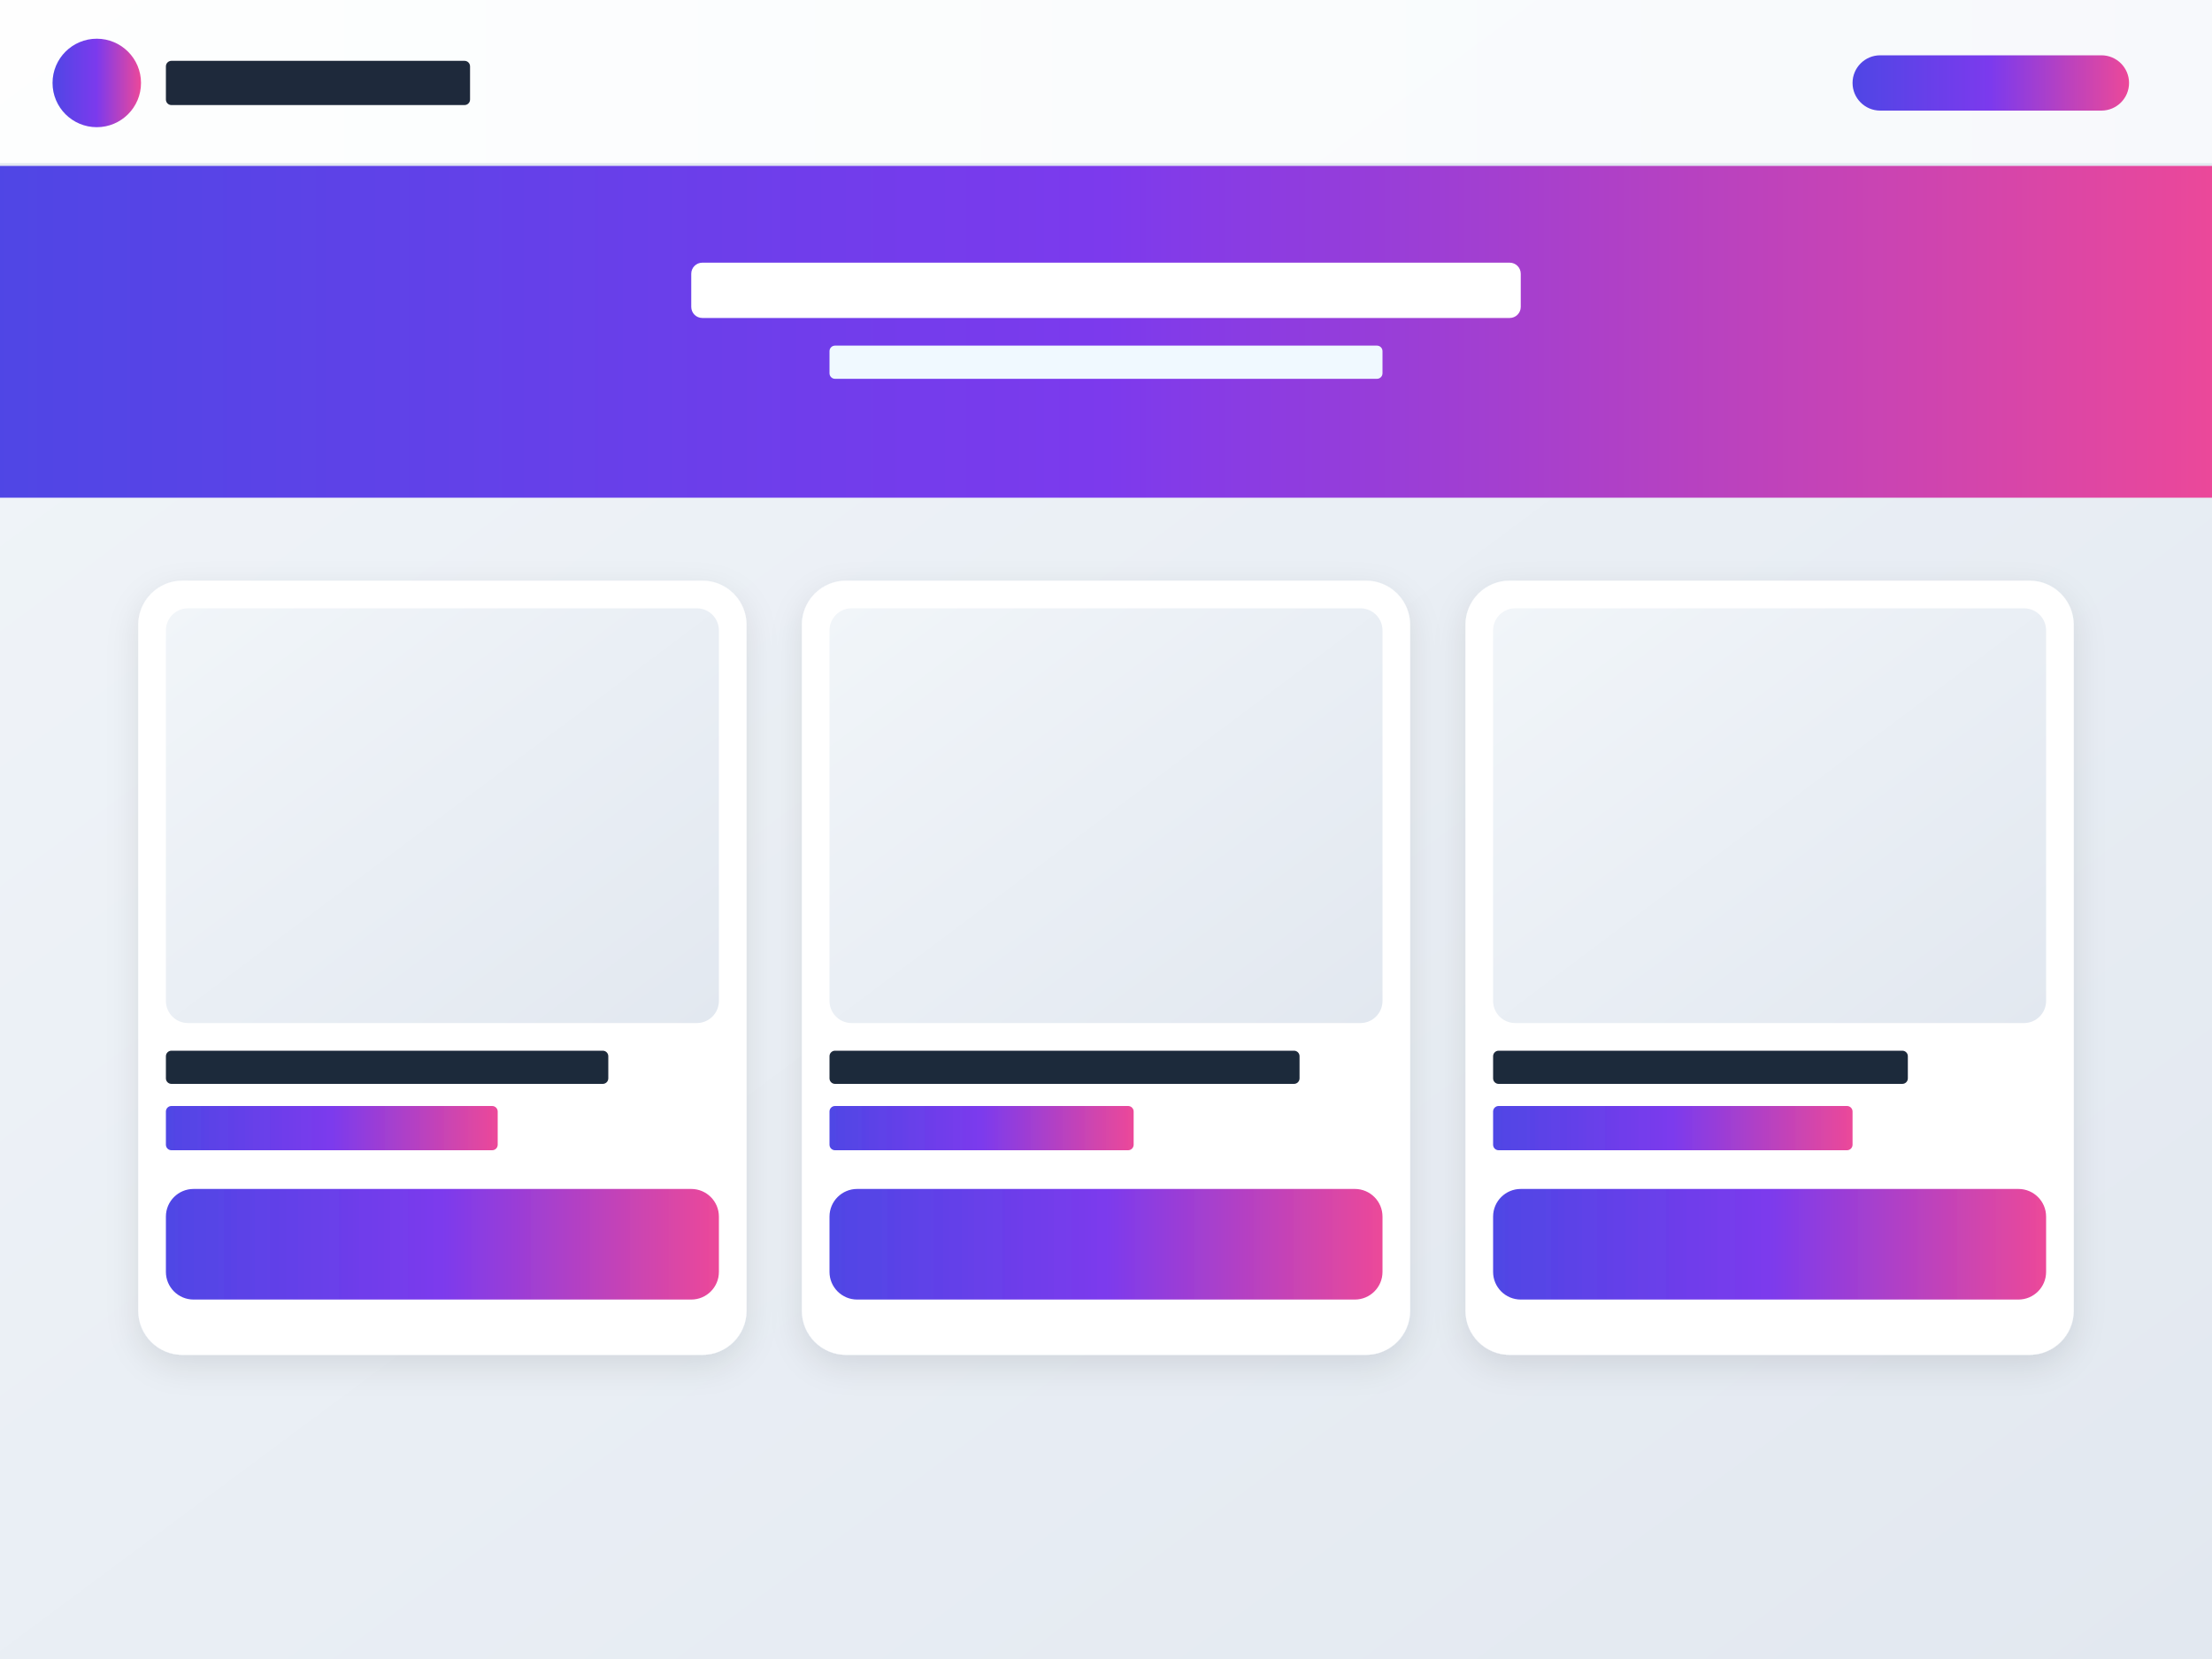
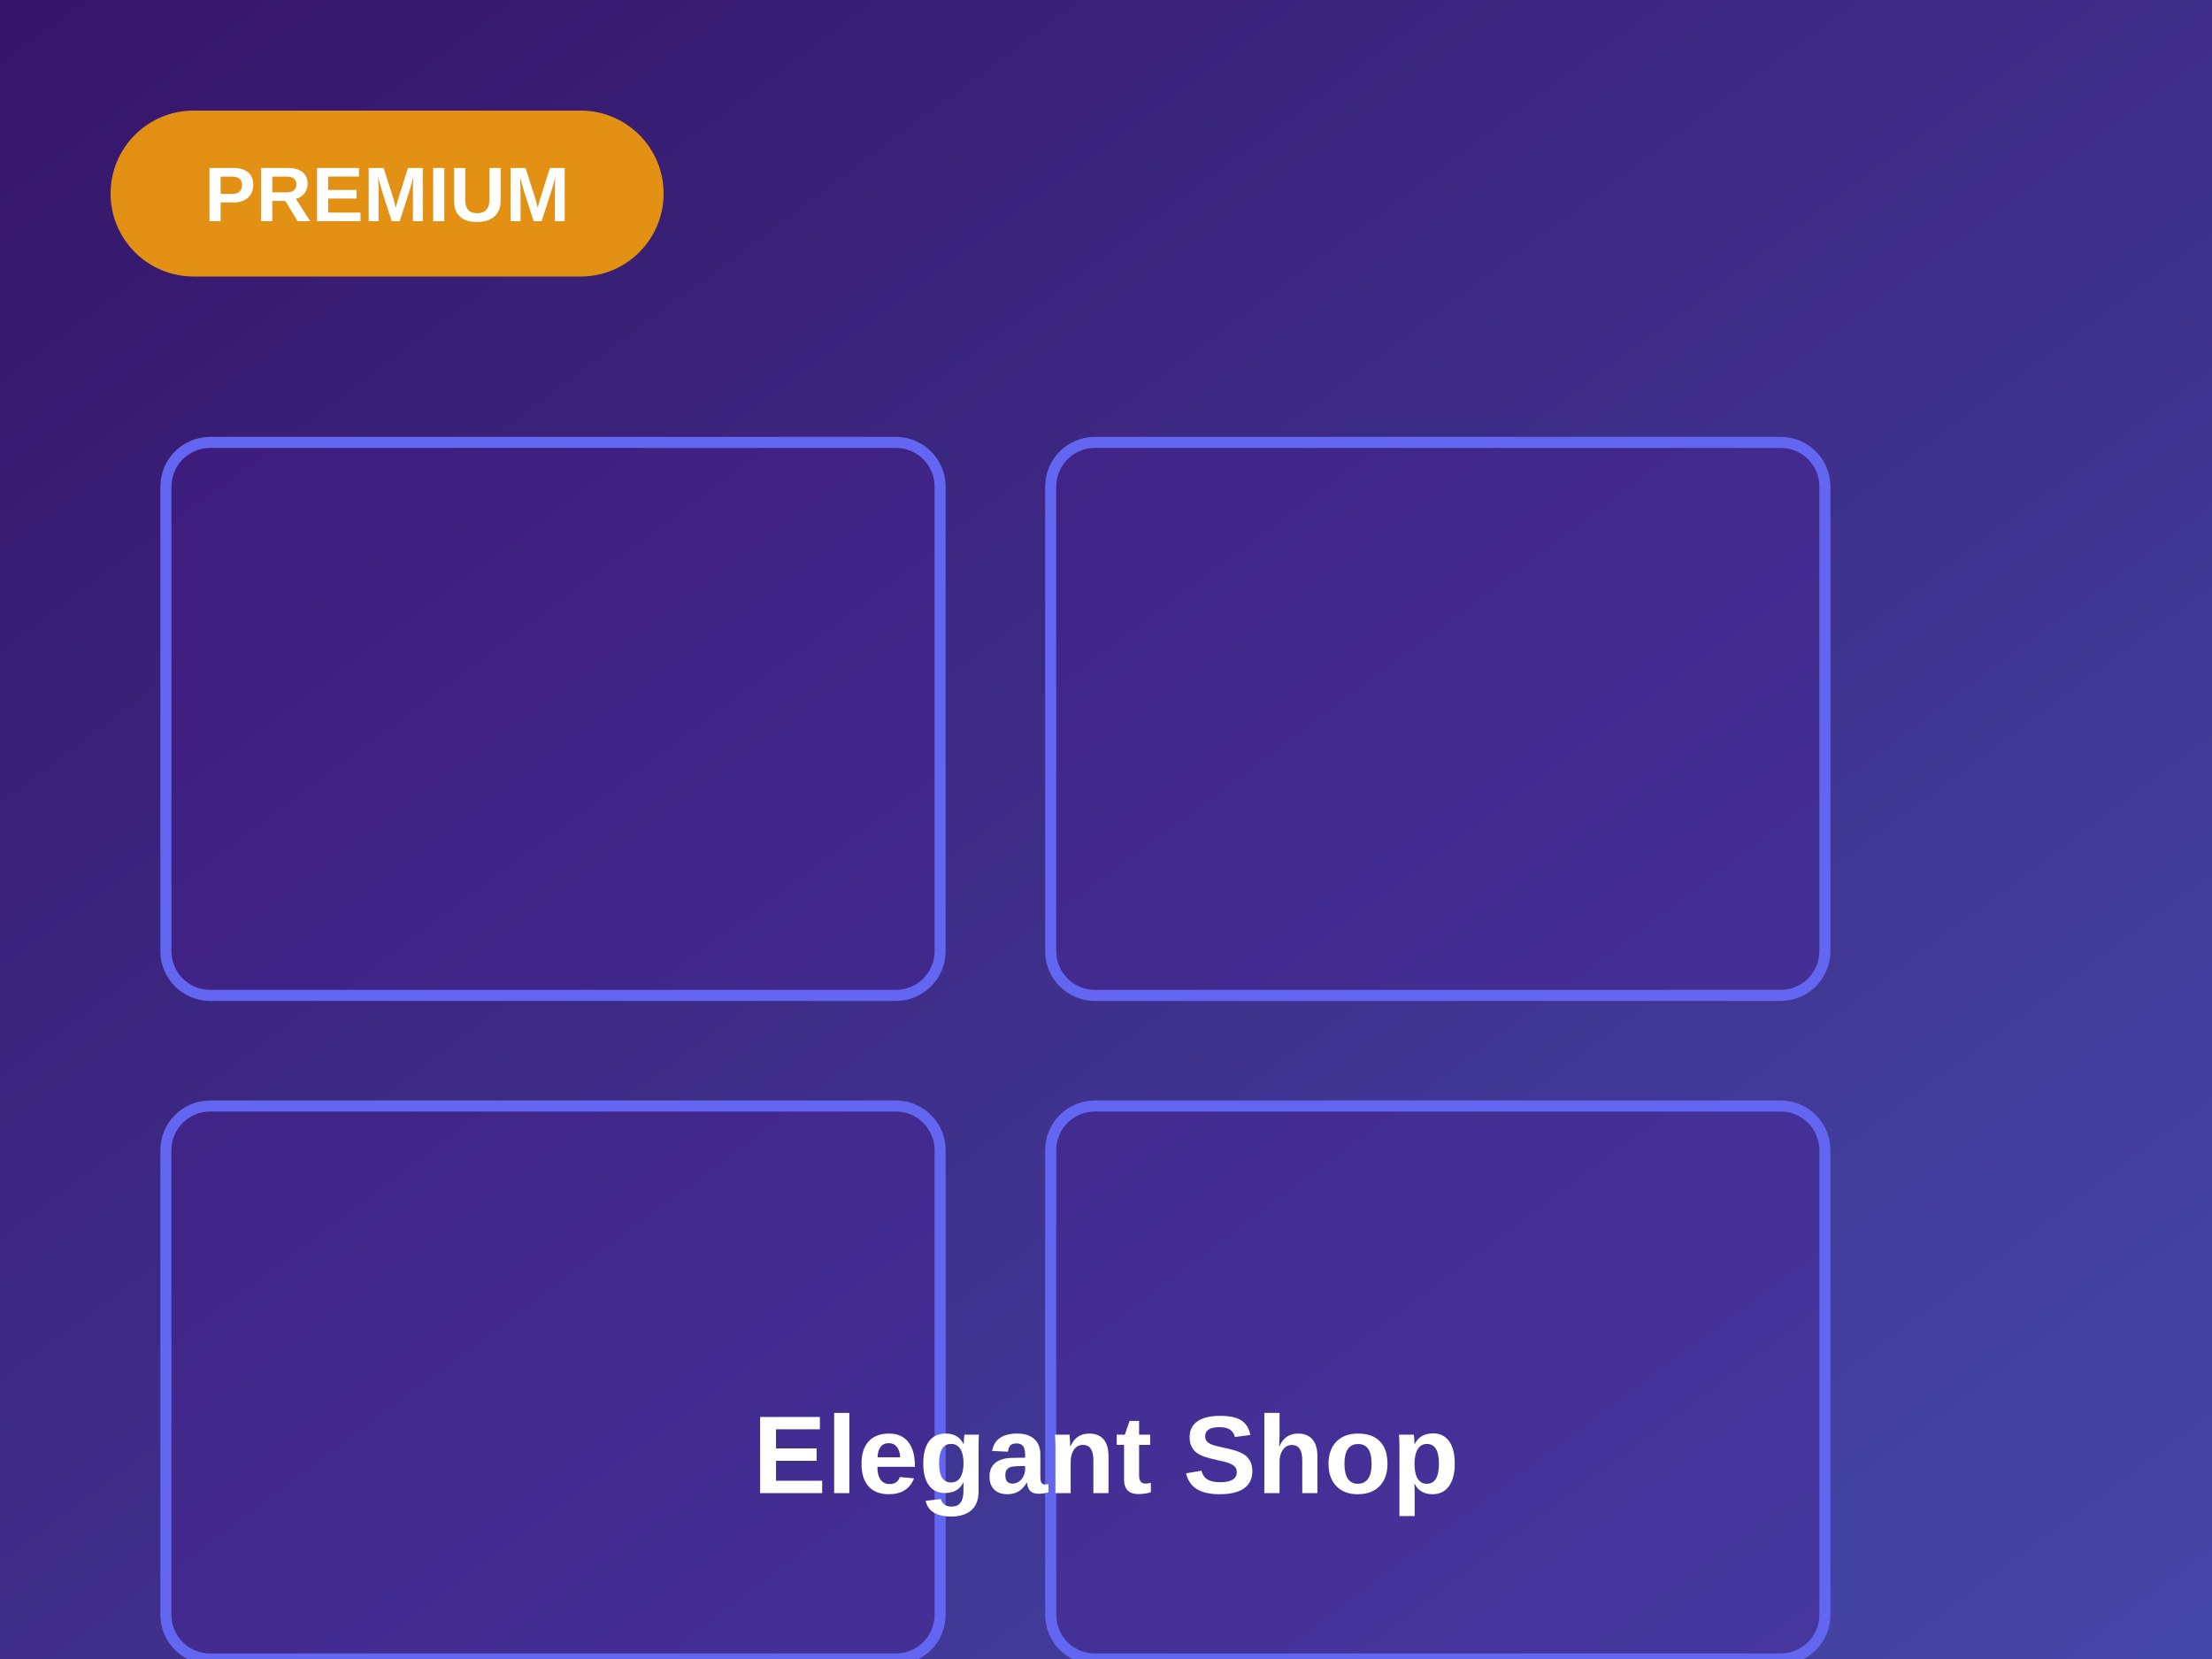
- <svg xmlns="http://www.w3.org/2000/svg" width="800" height="600">
+ <svg xmlns="http://www.w3.org/2000/svg" width="400" height="300">
  <defs>
-     <linearGradient id="bg2" x1="0%" y1="0%" x2="100%" y2="100%">
-       <stop offset="0%" style="stop-color:#f1f5f9;stop-opacity:1" />
-       <stop offset="100%" style="stop-color:#e2e8f0;stop-opacity:1" />
-     </linearGradient>
-     <linearGradient id="nav2" x1="0%" y1="0%" x2="100%" y2="0%">
-       <stop offset="0%" style="stop-color:#ffffff;stop-opacity:0.9" />
-       <stop offset="100%" style="stop-color:#f8fafc;stop-opacity:0.9" />
-     </linearGradient>
-     <linearGradient id="hero2" x1="0%" y1="0%" x2="100%" y2="0%">
-       <stop offset="0%" style="stop-color:#4f46e5;stop-opacity:1" />
-       <stop offset="50%" style="stop-color:#7c3aed;stop-opacity:1" />
-       <stop offset="100%" style="stop-color:#ec4899;stop-opacity:1" />
+     <linearGradient id="grad-elegant-shop" x1="0%" y1="0%" x2="100%" y2="100%">
+       <stop offset="0%" style="stop-color:#4C1D95;stop-opacity:1" />
+       <stop offset="100%" style="stop-color:#6366F1;stop-opacity:1" />
    </linearGradient>
  </defs>
-   <rect width="800" height="600" fill="url(#bg2)" />
-   <rect width="800" height="60" fill="url(#nav2)" />
-   <rect x="0" y="59" width="800" height="1" fill="#e2e8f0" />
-   <circle cx="35" cy="30" r="16" fill="url(#hero2)" />
-   <rect x="60" y="22" width="110" height="16" rx="2" fill="#1e293b" />
-   <rect x="670" y="20" width="100" height="20" rx="10" fill="url(#hero2)" />
-   <rect x="0" y="60" width="800" height="120" fill="url(#hero2)" />
-   <rect x="250" y="95" width="300" height="20" rx="4" fill="#ffffff" />
-   <rect x="300" y="125" width="200" height="12" rx="2" fill="#f0f9ff" />
-   <g transform="translate(50, 210)">
-     <g filter="drop-shadow(0 4px 6px rgba(0,0,0,0.1))">
-       <rect width="220" height="280" rx="16" fill="#ffffff" />
-       <rect x="10" y="10" width="200" height="150" rx="8" fill="url(#bg2)" />
-       <rect x="10" y="170" width="160" height="12" rx="2" fill="#1e293b" />
-       <rect x="10" y="190" width="120" height="16" rx="2" fill="url(#hero2)" />
-       <rect x="10" y="220" width="200" height="40" rx="10" fill="url(#hero2)" />
-     </g>
-     <g transform="translate(240, 0)" filter="drop-shadow(0 4px 6px rgba(0,0,0,0.1))">
-       <rect width="220" height="280" rx="16" fill="#ffffff" />
-       <rect x="10" y="10" width="200" height="150" rx="8" fill="url(#bg2)" />
-       <rect x="10" y="170" width="170" height="12" rx="2" fill="#1e293b" />
-       <rect x="10" y="190" width="110" height="16" rx="2" fill="url(#hero2)" />
-       <rect x="10" y="220" width="200" height="40" rx="10" fill="url(#hero2)" />
-     </g>
-     <g transform="translate(480, 0)" filter="drop-shadow(0 4px 6px rgba(0,0,0,0.1))">
-       <rect width="220" height="280" rx="16" fill="#ffffff" />
-       <rect x="10" y="10" width="200" height="150" rx="8" fill="url(#bg2)" />
-       <rect x="10" y="170" width="150" height="12" rx="2" fill="#1e293b" />
-       <rect x="10" y="190" width="130" height="16" rx="2" fill="url(#hero2)" />
-       <rect x="10" y="220" width="200" height="40" rx="10" fill="url(#hero2)" />
-     </g>
+   <rect width="400" height="300" fill="url(#grad-elegant-shop)" />
+   <rect width="400" height="300" fill="rgba(0,0,0,0.3)" />
+   <g>
+     <rect x="20" y="20" width="100" height="30" rx="15" fill="#F59E0B" fill-opacity="0.9" />
+     <text x="70" y="40" font-family="Arial, sans-serif" font-size="14" font-weight="bold" fill="white" text-anchor="middle">PREMIUM</text>
  </g>
+   <rect x="30" y="80" width="140" height="100" rx="8" fill="#4C1D95" fill-opacity="0.3" stroke="#6366F1" stroke-width="2" />
+   <rect x="190" y="80" width="140" height="100" rx="8" fill="#4C1D95" fill-opacity="0.3" stroke="#6366F1" stroke-width="2" />
+   <rect x="30" y="200" width="140" height="100" rx="8" fill="#4C1D95" fill-opacity="0.3" stroke="#6366F1" stroke-width="2" />
+   <rect x="190" y="200" width="140" height="100" rx="8" fill="#4C1D95" fill-opacity="0.3" stroke="#6366F1" stroke-width="2" />
+   <text x="200" y="270" font-family="Arial, sans-serif" font-size="20" font-weight="bold" fill="white" text-anchor="middle">Elegant Shop</text>
</svg>
